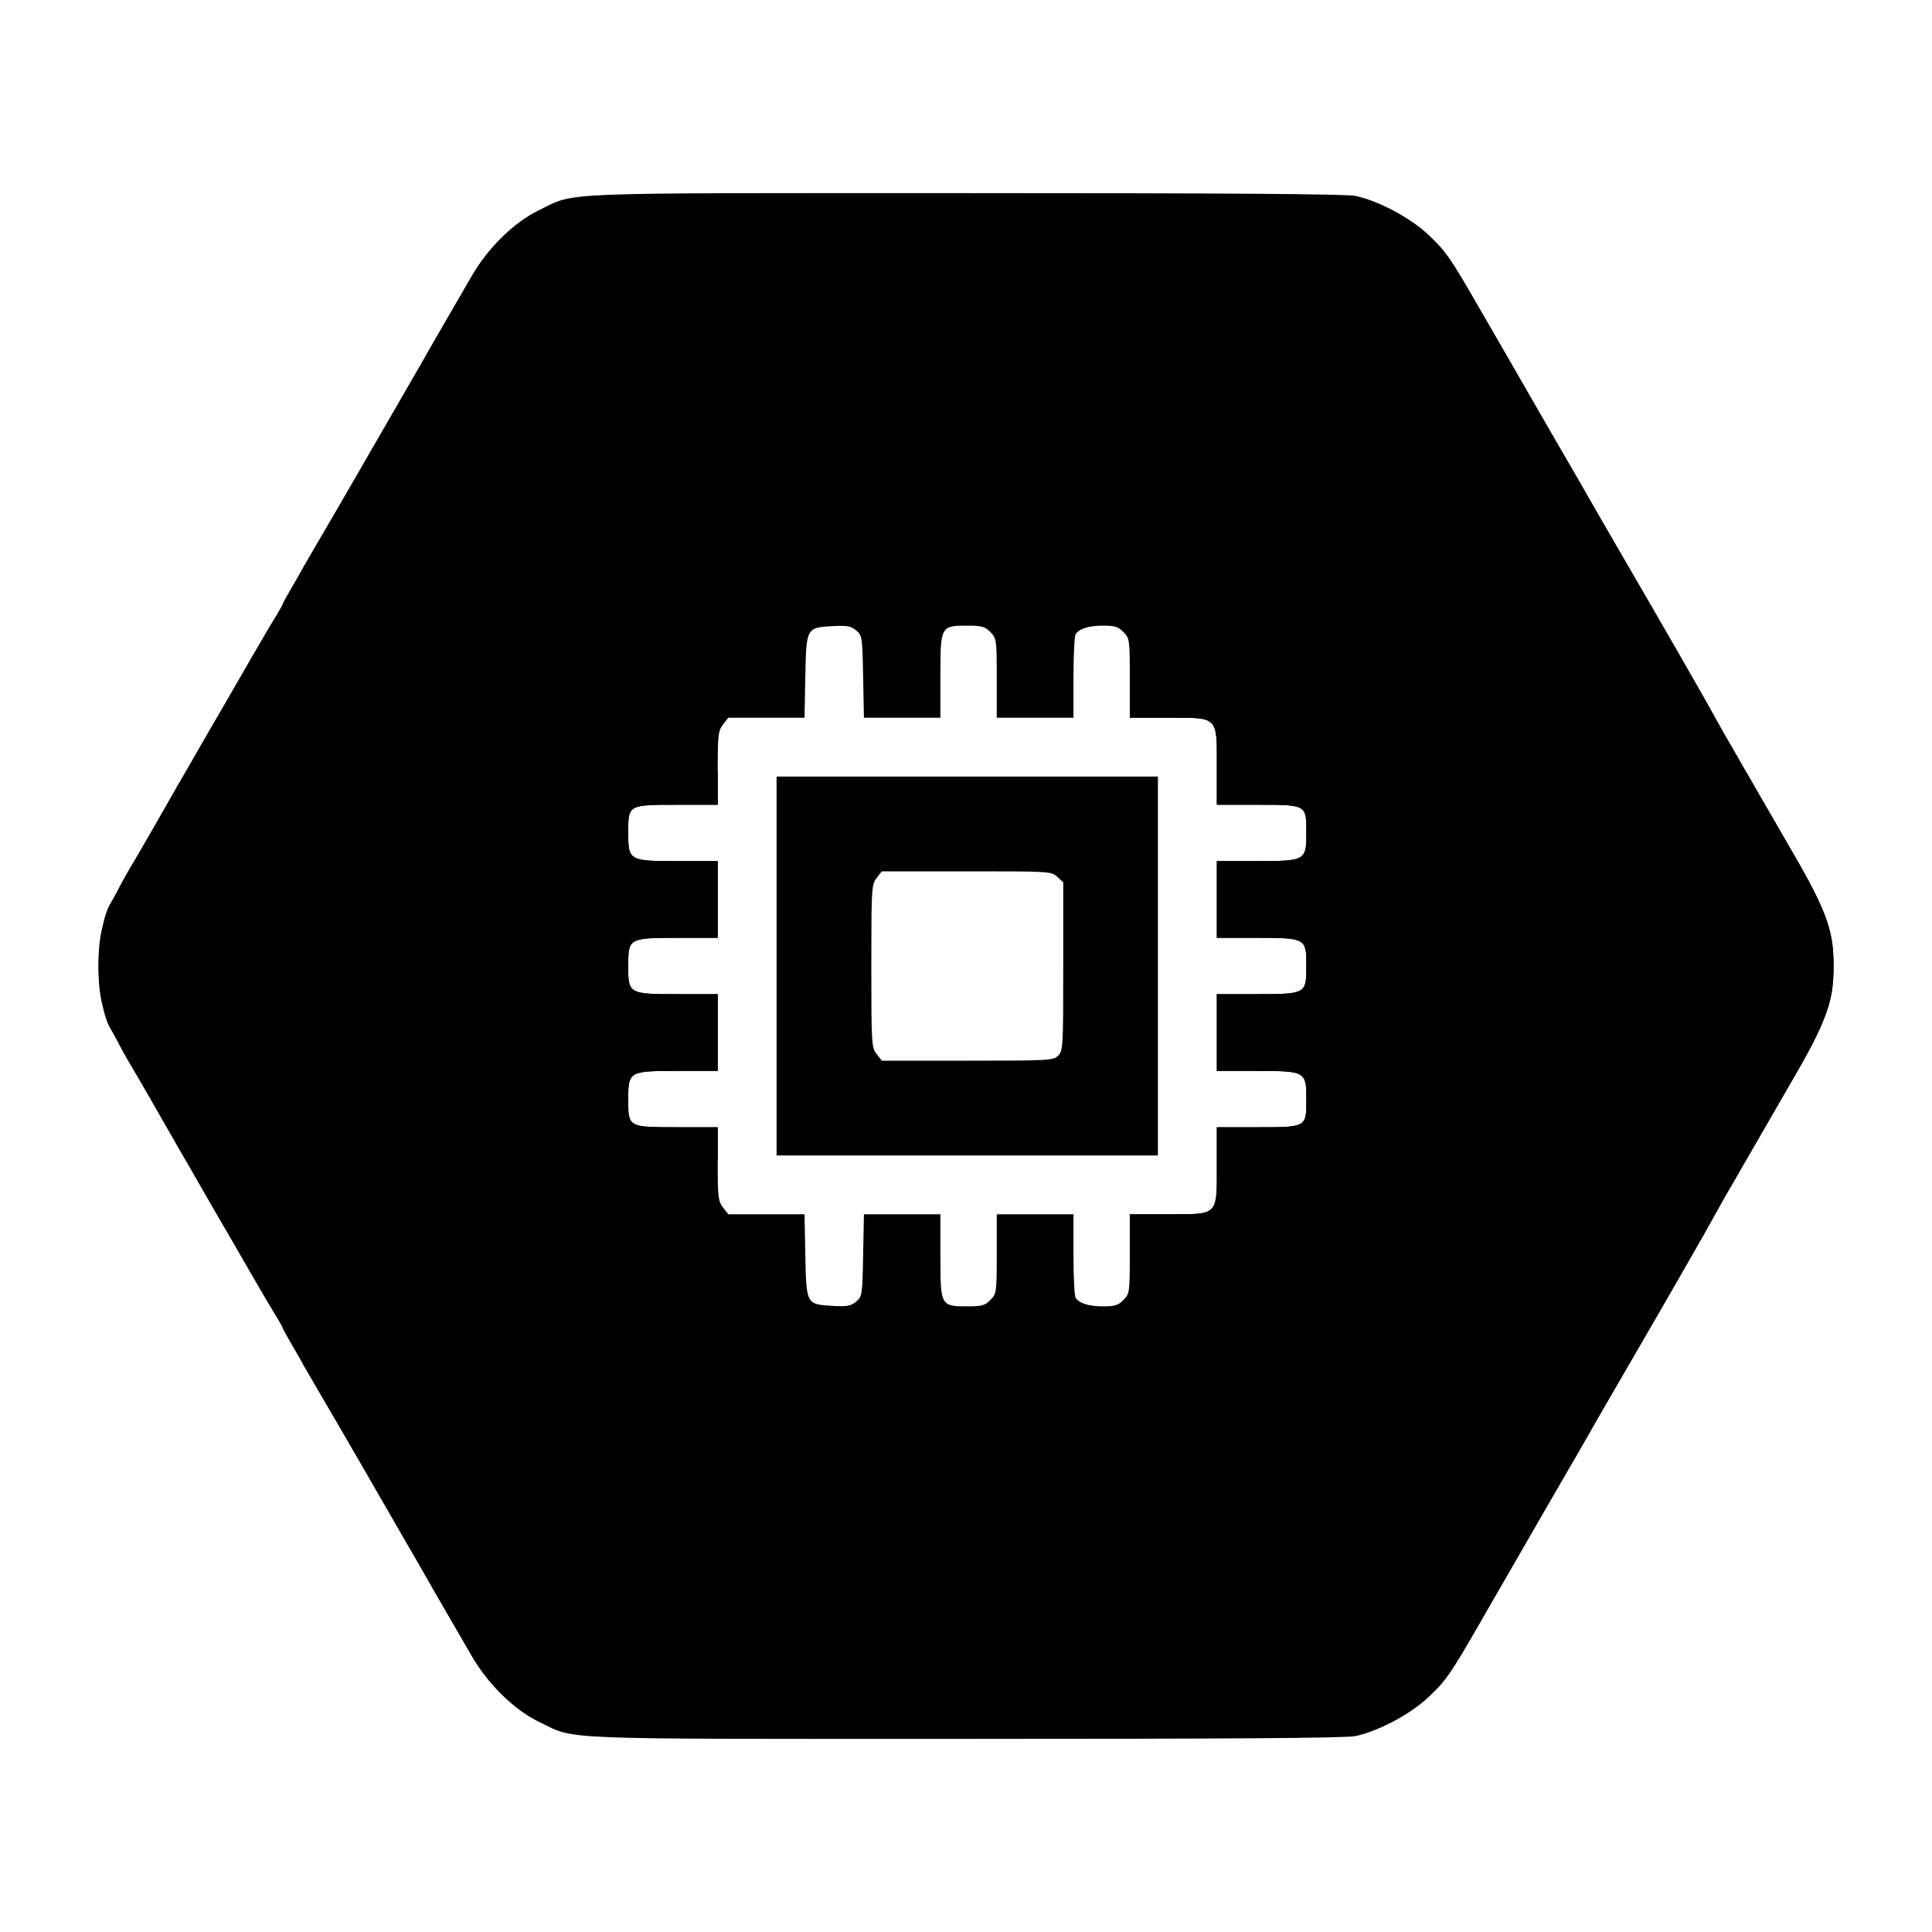
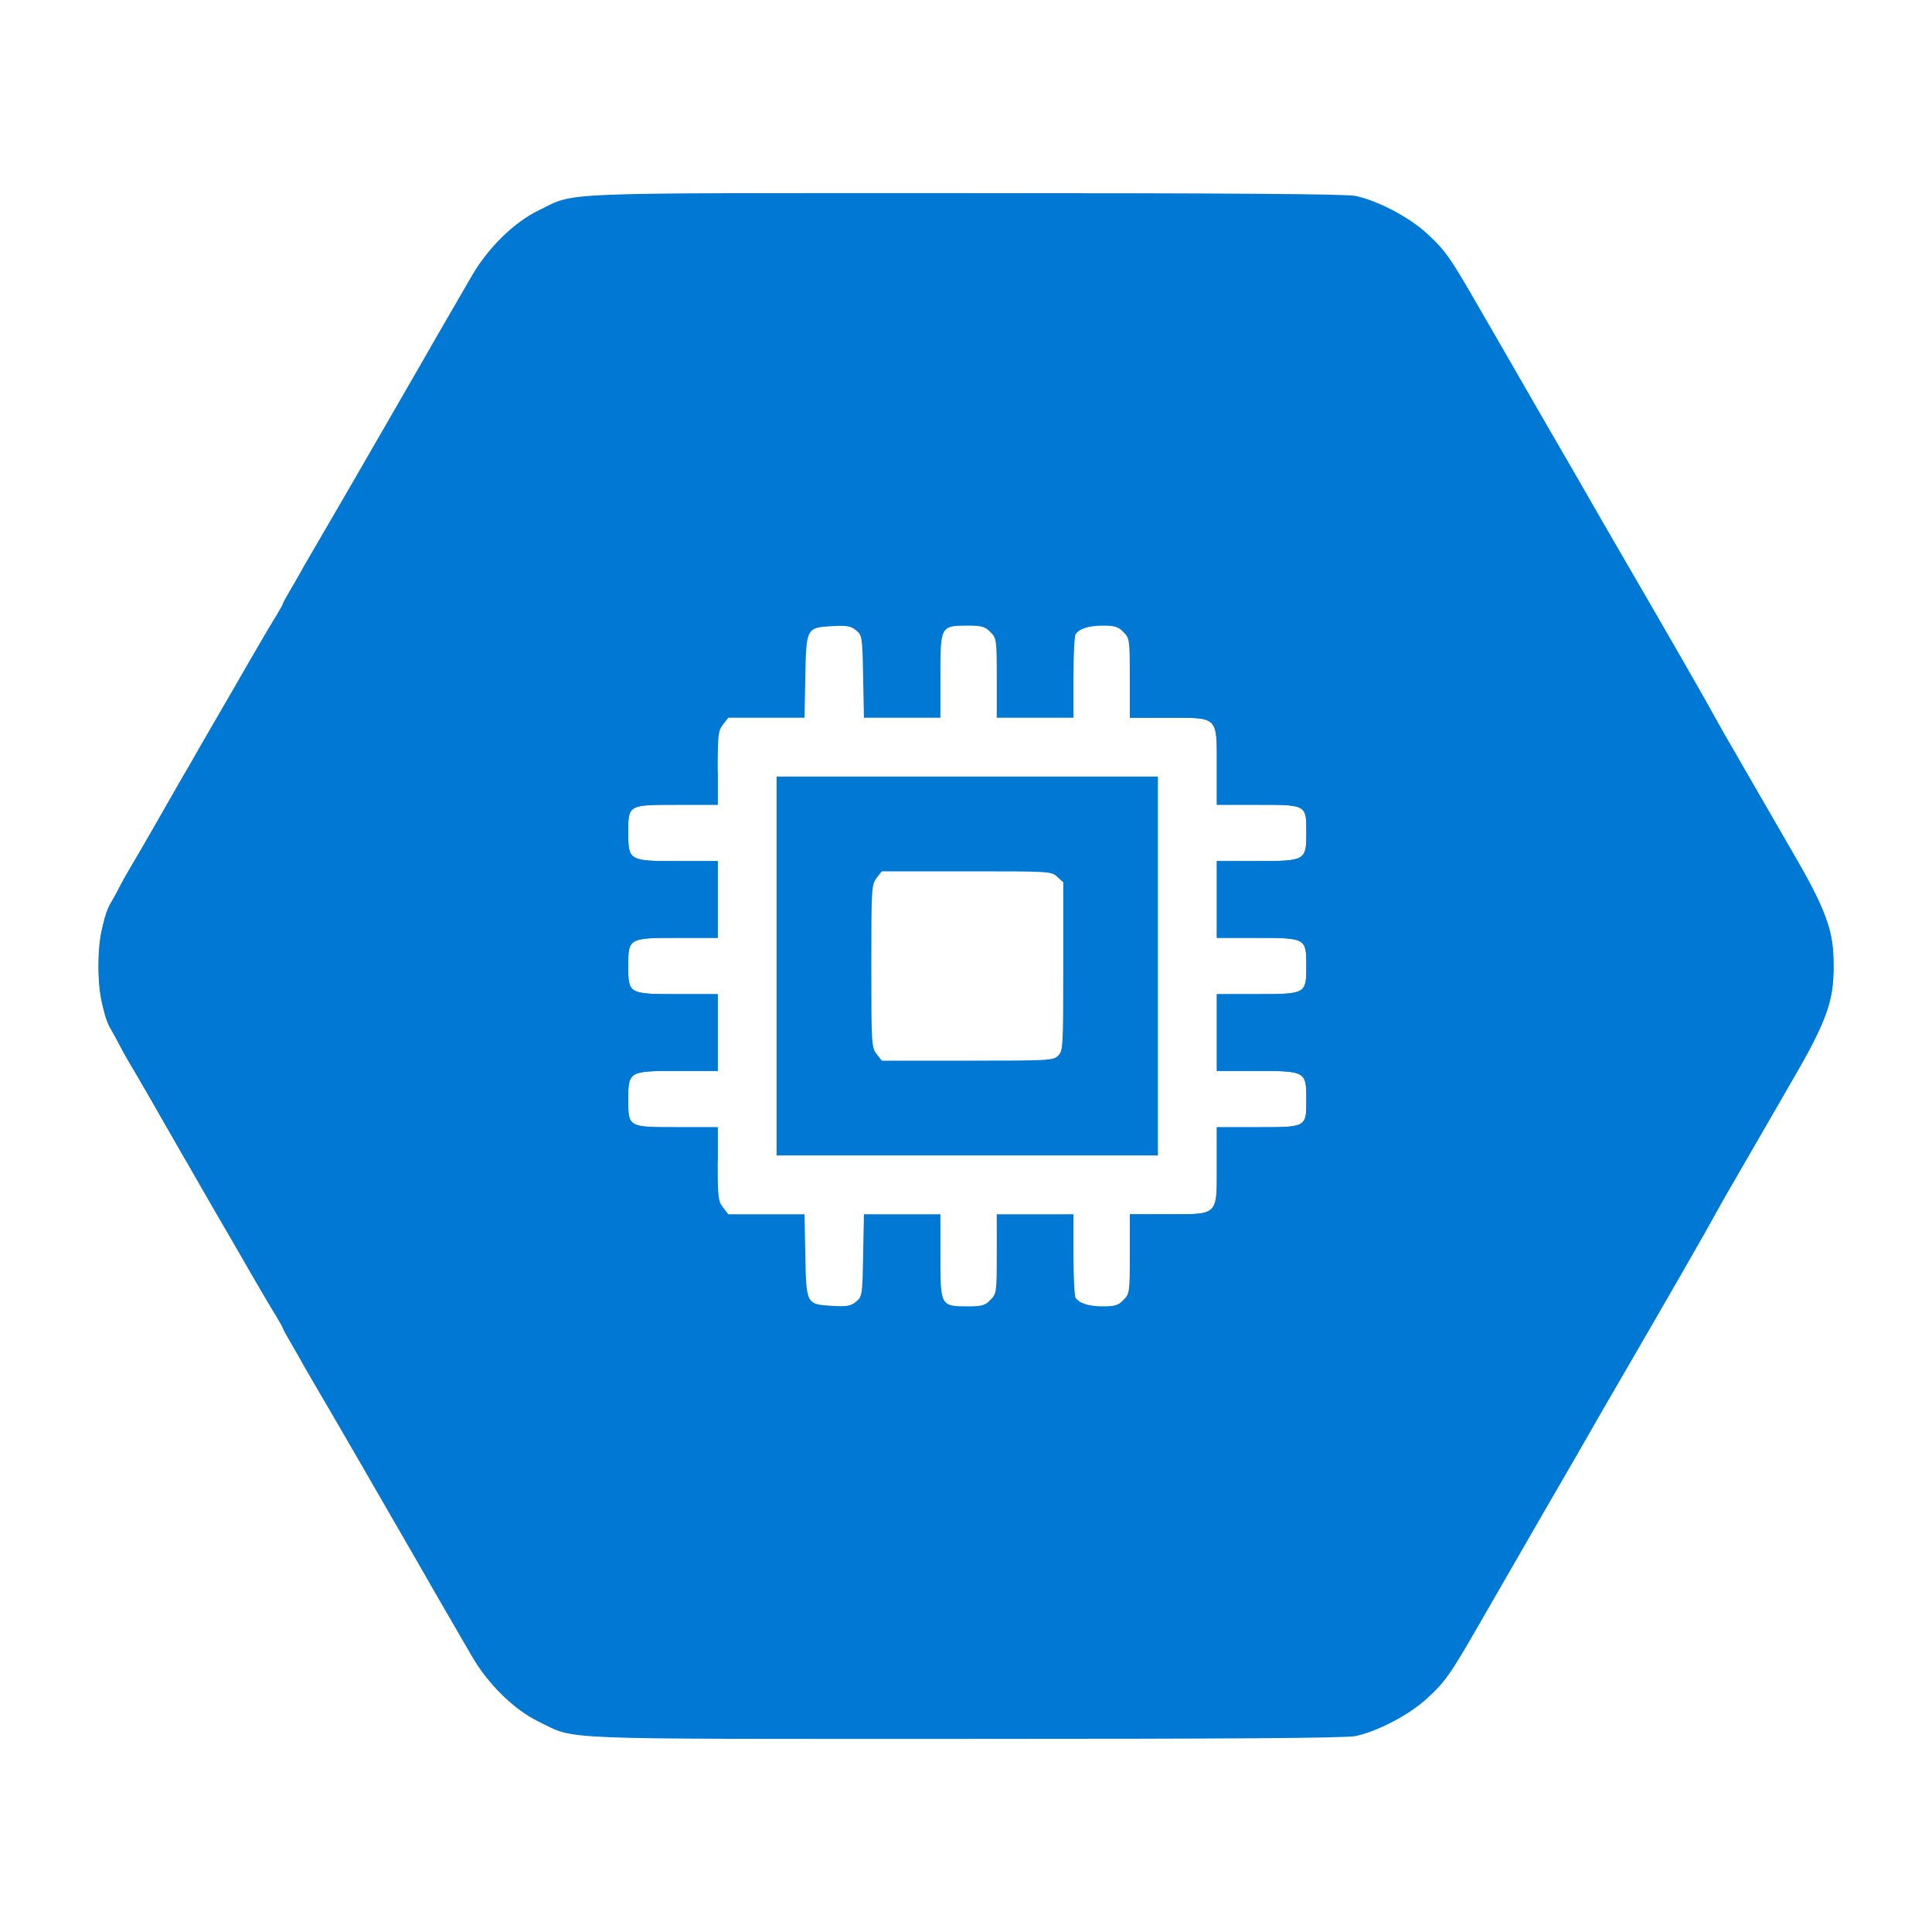
<svg xmlns="http://www.w3.org/2000/svg" width="24" height="24" viewBox="0 0 24 24" fill="none">
-   <path d="M14.035 8.417V8.916H14.505C15.138 8.916 15.116 8.894 15.116 9.53V9.997H15.621C16.241 9.997 16.228 9.991 16.228 10.347C16.228 10.693 16.225 10.697 15.602 10.697H15.116V11.173V11.65H15.602C16.225 11.65 16.228 11.653 16.228 12C16.228 12.347 16.225 12.35 15.602 12.35H15.116V12.827V13.303H15.608C16.219 13.303 16.228 13.31 16.228 13.663C16.228 14.003 16.228 14.003 15.615 14.003H15.116V14.48C15.116 15.116 15.147 15.084 14.512 15.084H14.035V15.577C14.035 16.06 14.031 16.073 13.955 16.149C13.892 16.216 13.847 16.228 13.701 16.228C13.526 16.228 13.405 16.19 13.361 16.12C13.348 16.101 13.335 15.86 13.335 15.583V15.084H12.858H12.382V15.577C12.382 16.06 12.378 16.073 12.302 16.149C12.239 16.216 12.194 16.228 12.025 16.228C11.685 16.228 11.682 16.225 11.682 15.605V15.084H11.208H10.732L10.722 15.596C10.713 16.095 10.709 16.108 10.633 16.171C10.566 16.225 10.518 16.232 10.341 16.222C10.016 16.203 10.016 16.203 10.004 15.592L9.994 15.084H9.52H9.047L8.983 15.001C8.923 14.925 8.916 14.874 8.916 14.461V14.003H8.414C7.8 14.003 7.804 14.003 7.804 13.659C7.804 13.31 7.813 13.303 8.423 13.303H8.916V12.827V12.35H8.43C7.807 12.35 7.804 12.347 7.804 12C7.804 11.653 7.807 11.65 8.43 11.65H8.916V11.173V10.697H8.411C7.804 10.697 7.804 10.697 7.804 10.328C7.804 9.997 7.807 9.997 8.417 9.997H8.916V9.79V9.584H5.613H2.31L2.205 9.765C2.148 9.867 2.078 9.988 2.049 10.038C2.024 10.086 1.868 10.356 1.706 10.643C1.541 10.925 1.388 11.196 1.362 11.24C1.235 11.479 1.184 12.067 1.258 12.42C1.293 12.591 1.439 12.919 1.591 13.176C1.757 13.453 2.021 13.917 2.326 14.448C2.431 14.632 2.599 14.925 2.701 15.1C2.803 15.275 2.993 15.602 3.124 15.831C3.254 16.057 3.397 16.298 3.438 16.362C3.477 16.429 3.512 16.489 3.512 16.495C3.512 16.505 3.553 16.581 3.604 16.667C3.651 16.75 3.731 16.883 3.772 16.963C3.817 17.039 3.928 17.23 4.02 17.389C4.154 17.614 4.682 18.53 5.069 19.201C5.098 19.252 5.257 19.525 5.416 19.805C5.578 20.085 5.778 20.428 5.858 20.568C6.061 20.921 6.389 21.242 6.694 21.388C7.165 21.617 6.799 21.601 11.991 21.601C15.243 21.601 16.721 21.592 16.839 21.566C17.112 21.509 17.506 21.302 17.723 21.102C17.958 20.886 18.012 20.809 18.397 20.139C18.565 19.849 18.918 19.236 19.185 18.772C19.455 18.308 19.776 17.751 19.9 17.532C20.027 17.312 20.314 16.82 20.536 16.435C20.759 16.05 21.042 15.557 21.166 15.338C21.287 15.119 21.414 14.896 21.442 14.845C21.474 14.791 21.611 14.556 21.744 14.321C22.046 13.796 22.056 13.777 22.285 13.383C22.679 12.712 22.777 12.436 22.777 12C22.777 11.52 22.704 11.339 22.078 10.258L21.687 9.584H18.695H15.704L14.871 8.751L14.035 7.915V8.417Z" fill="currentColor" />
-   <path d="M14.035 15.583V15.084H14.505C15.138 15.084 15.116 15.106 15.116 14.47V14.003H15.621C16.241 14.003 16.228 14.009 16.228 13.653C16.228 13.307 16.225 13.304 15.602 13.304H15.116V12.827V12.35H15.602C16.225 12.35 16.228 12.347 16.228 12C16.228 11.654 16.225 11.65 15.602 11.65H15.116V11.174V10.697H15.608C16.219 10.697 16.228 10.69 16.228 10.338C16.228 9.997 16.228 9.997 15.615 9.997H15.116V9.52C15.116 8.885 15.147 8.916 14.512 8.916H14.035V8.424C14.035 7.94 14.031 7.928 13.955 7.851C13.892 7.785 13.847 7.772 13.701 7.772C13.526 7.772 13.405 7.81 13.361 7.88C13.348 7.899 13.335 8.141 13.335 8.417V8.916H12.858H12.382V8.424C12.382 7.94 12.378 7.928 12.302 7.851C12.239 7.785 12.194 7.772 12.025 7.772C11.685 7.772 11.682 7.775 11.682 8.395V8.916H11.208H10.732L10.722 8.405C10.713 7.905 10.709 7.893 10.633 7.829C10.566 7.775 10.518 7.769 10.341 7.778C10.016 7.797 10.016 7.797 10.004 8.408L9.994 8.916H9.52H9.047L8.983 8.999C8.923 9.075 8.916 9.126 8.916 9.54V9.997H8.414C7.8 9.997 7.804 9.997 7.804 10.341C7.804 10.69 7.813 10.697 8.423 10.697H8.916V11.174V11.65H8.43C7.807 11.65 7.804 11.654 7.804 12C7.804 12.347 7.807 12.35 8.43 12.35H8.916V12.827V13.304H8.411C7.804 13.304 7.804 13.304 7.804 13.672C7.804 14.003 7.807 14.003 8.417 14.003H8.916V14.21V14.416H5.613H2.31L2.205 14.235C2.148 14.133 2.078 14.013 2.049 13.962C2.024 13.914 1.868 13.644 1.706 13.358C1.541 13.075 1.388 12.805 1.362 12.76C1.235 12.522 1.184 11.934 1.258 11.581C1.293 11.409 1.439 11.082 1.591 10.824C1.757 10.547 2.021 10.083 2.326 9.552C2.431 9.368 2.599 9.075 2.701 8.901C2.803 8.726 2.993 8.398 3.124 8.169C3.254 7.944 3.397 7.702 3.438 7.638C3.477 7.572 3.512 7.511 3.512 7.505C3.512 7.495 3.553 7.419 3.604 7.333C3.651 7.251 3.731 7.117 3.772 7.038C3.817 6.961 3.928 6.77 4.02 6.612C4.154 6.386 4.682 5.47 5.069 4.799C5.098 4.749 5.257 4.475 5.416 4.195C5.578 3.916 5.778 3.572 5.858 3.432C6.061 3.079 6.389 2.758 6.694 2.612C7.165 2.383 6.799 2.399 11.991 2.399C15.243 2.399 16.721 2.409 16.839 2.434C17.112 2.491 17.506 2.698 17.723 2.898C17.958 3.114 18.012 3.191 18.397 3.862C18.565 4.151 18.918 4.764 19.185 5.229C19.455 5.693 19.776 6.249 19.9 6.468C20.027 6.688 20.314 7.181 20.536 7.565C20.759 7.95 21.042 8.443 21.166 8.662C21.287 8.881 21.414 9.104 21.442 9.155C21.474 9.209 21.611 9.444 21.744 9.679C22.046 10.204 22.056 10.223 22.285 10.617C22.679 11.288 22.777 11.565 22.777 12C22.777 12.48 22.704 12.662 22.078 13.742L21.687 14.416H18.695H15.704L14.871 15.249L14.035 16.085V15.583Z" fill="currentColor" />
-   <path d="M9.647 12V14.353H12.016H14.384V12V9.647H12.016H9.647V12ZM13.135 10.894L13.208 10.96V12.006C13.208 13.008 13.205 13.052 13.145 13.113C13.084 13.173 13.04 13.176 12.019 13.176H10.954L10.89 13.094C10.827 13.011 10.824 12.973 10.824 12C10.824 11.027 10.827 10.989 10.89 10.906L10.954 10.824H12.01C13.046 10.824 13.062 10.824 13.135 10.894Z" fill="currentColor" />
+   <path d="M14.035 8.417V8.916H14.505C15.138 8.916 15.116 8.894 15.116 9.53V9.997H15.621C16.241 9.997 16.228 9.991 16.228 10.347C16.228 10.693 16.225 10.697 15.602 10.697H15.116V11.173V11.65H15.602C16.225 11.65 16.228 11.653 16.228 12C16.228 12.347 16.225 12.35 15.602 12.35H15.116V12.827V13.303H15.608C16.219 13.303 16.228 13.31 16.228 13.663C16.228 14.003 16.228 14.003 15.615 14.003H15.116V14.48C15.116 15.116 15.147 15.084 14.512 15.084H14.035V15.577C14.035 16.06 14.031 16.073 13.955 16.149C13.892 16.216 13.847 16.228 13.701 16.228C13.526 16.228 13.405 16.19 13.361 16.12C13.348 16.101 13.335 15.86 13.335 15.583V15.084H12.858H12.382V15.577C12.382 16.06 12.378 16.073 12.302 16.149C12.239 16.216 12.194 16.228 12.025 16.228C11.685 16.228 11.682 16.225 11.682 15.605V15.084H11.208H10.732L10.722 15.596C10.713 16.095 10.709 16.108 10.633 16.171C10.566 16.225 10.518 16.232 10.341 16.222C10.016 16.203 10.016 16.203 10.004 15.592L9.994 15.084H9.52H9.047L8.983 15.001C8.923 14.925 8.916 14.874 8.916 14.461V14.003H8.414C7.8 14.003 7.804 14.003 7.804 13.659C7.804 13.31 7.813 13.303 8.423 13.303H8.916V12.827V12.35H8.43C7.807 12.35 7.804 12.347 7.804 12C7.804 11.653 7.807 11.65 8.43 11.65H8.916V11.173V10.697H8.411C7.804 10.697 7.804 10.697 7.804 10.328C7.804 9.997 7.807 9.997 8.417 9.997H8.916V9.79V9.584H5.613H2.31L2.205 9.765C2.148 9.867 2.078 9.988 2.049 10.038C2.024 10.086 1.868 10.356 1.706 10.643C1.541 10.925 1.388 11.196 1.362 11.24C1.235 11.479 1.184 12.067 1.258 12.42C1.293 12.591 1.439 12.919 1.591 13.176C1.757 13.453 2.021 13.917 2.326 14.448C2.431 14.632 2.599 14.925 2.701 15.1C2.803 15.275 2.993 15.602 3.124 15.831C3.254 16.057 3.397 16.298 3.438 16.362C3.477 16.429 3.512 16.489 3.512 16.495C3.512 16.505 3.553 16.581 3.604 16.667C3.651 16.75 3.731 16.883 3.772 16.963C3.817 17.039 3.928 17.23 4.02 17.389C4.154 17.614 4.682 18.53 5.069 19.201C5.098 19.252 5.257 19.525 5.416 19.805C5.578 20.085 5.778 20.428 5.858 20.568C6.061 20.921 6.389 21.242 6.694 21.388C7.165 21.617 6.799 21.601 11.991 21.601C15.243 21.601 16.721 21.592 16.839 21.566C17.112 21.509 17.506 21.302 17.723 21.102C17.958 20.886 18.012 20.809 18.397 20.139C18.565 19.849 18.918 19.236 19.185 18.772C19.455 18.308 19.776 17.751 19.9 17.532C20.027 17.312 20.314 16.82 20.536 16.435C20.759 16.05 21.042 15.557 21.166 15.338C21.287 15.119 21.414 14.896 21.442 14.845C21.474 14.791 21.611 14.556 21.744 14.321C22.046 13.796 22.056 13.777 22.285 13.383C22.679 12.712 22.777 12.436 22.777 12C22.777 11.52 22.704 11.339 22.078 10.258L21.687 9.584H18.695H15.704L14.871 8.751L14.035 7.915V8.417Z" fill="#0278D5" />
+   <path d="M14.035 15.583V15.084H14.505C15.138 15.084 15.116 15.106 15.116 14.47V14.003H15.621C16.241 14.003 16.228 14.009 16.228 13.653C16.228 13.307 16.225 13.304 15.602 13.304H15.116V12.827V12.35H15.602C16.225 12.35 16.228 12.347 16.228 12C16.228 11.654 16.225 11.65 15.602 11.65H15.116V11.174V10.697H15.608C16.219 10.697 16.228 10.69 16.228 10.338C16.228 9.997 16.228 9.997 15.615 9.997H15.116V9.52C15.116 8.885 15.147 8.916 14.512 8.916H14.035V8.424C14.035 7.94 14.031 7.928 13.955 7.851C13.892 7.785 13.847 7.772 13.701 7.772C13.526 7.772 13.405 7.81 13.361 7.88C13.348 7.899 13.335 8.141 13.335 8.417V8.916H12.858H12.382V8.424C12.382 7.94 12.378 7.928 12.302 7.851C12.239 7.785 12.194 7.772 12.025 7.772C11.685 7.772 11.682 7.775 11.682 8.395V8.916H11.208H10.732L10.722 8.405C10.713 7.905 10.709 7.893 10.633 7.829C10.566 7.775 10.518 7.769 10.341 7.778C10.016 7.797 10.016 7.797 10.004 8.408L9.994 8.916H9.52H9.047L8.983 8.999C8.923 9.075 8.916 9.126 8.916 9.54V9.997H8.414C7.8 9.997 7.804 9.997 7.804 10.341C7.804 10.69 7.813 10.697 8.423 10.697H8.916V11.174V11.65H8.43C7.807 11.65 7.804 11.654 7.804 12C7.804 12.347 7.807 12.35 8.43 12.35H8.916V12.827V13.304H8.411C7.804 13.304 7.804 13.304 7.804 13.672C7.804 14.003 7.807 14.003 8.417 14.003H8.916V14.21V14.416H5.613H2.31L2.205 14.235C2.148 14.133 2.078 14.013 2.049 13.962C2.024 13.914 1.868 13.644 1.706 13.358C1.541 13.075 1.388 12.805 1.362 12.76C1.235 12.522 1.184 11.934 1.258 11.581C1.293 11.409 1.439 11.082 1.591 10.824C1.757 10.547 2.021 10.083 2.326 9.552C2.431 9.368 2.599 9.075 2.701 8.901C2.803 8.726 2.993 8.398 3.124 8.169C3.254 7.944 3.397 7.702 3.438 7.638C3.477 7.572 3.512 7.511 3.512 7.505C3.512 7.495 3.553 7.419 3.604 7.333C3.651 7.251 3.731 7.117 3.772 7.038C3.817 6.961 3.928 6.77 4.02 6.612C4.154 6.386 4.682 5.47 5.069 4.799C5.098 4.749 5.257 4.475 5.416 4.195C5.578 3.916 5.778 3.572 5.858 3.432C6.061 3.079 6.389 2.758 6.694 2.612C7.165 2.383 6.799 2.399 11.991 2.399C15.243 2.399 16.721 2.409 16.839 2.434C17.112 2.491 17.506 2.698 17.723 2.898C17.958 3.114 18.012 3.191 18.397 3.862C18.565 4.151 18.918 4.764 19.185 5.229C19.455 5.693 19.776 6.249 19.9 6.468C20.027 6.688 20.314 7.181 20.536 7.565C20.759 7.95 21.042 8.443 21.166 8.662C21.287 8.881 21.414 9.104 21.442 9.155C21.474 9.209 21.611 9.444 21.744 9.679C22.046 10.204 22.056 10.223 22.285 10.617C22.679 11.288 22.777 11.565 22.777 12C22.777 12.48 22.704 12.662 22.078 13.742L21.687 14.416H18.695H15.704L14.871 15.249L14.035 16.085V15.583Z" fill="#0278D5" />
+   <path d="M9.647 12V14.353H12.016H14.384V12V9.647H12.016H9.647V12ZM13.135 10.894L13.208 10.96V12.006C13.208 13.008 13.205 13.052 13.145 13.113C13.084 13.173 13.04 13.176 12.019 13.176H10.954L10.89 13.094C10.827 13.011 10.824 12.973 10.824 12C10.824 11.027 10.827 10.989 10.89 10.906L10.954 10.824H12.01C13.046 10.824 13.062 10.824 13.135 10.894Z" fill="#0278D5" />
</svg>
